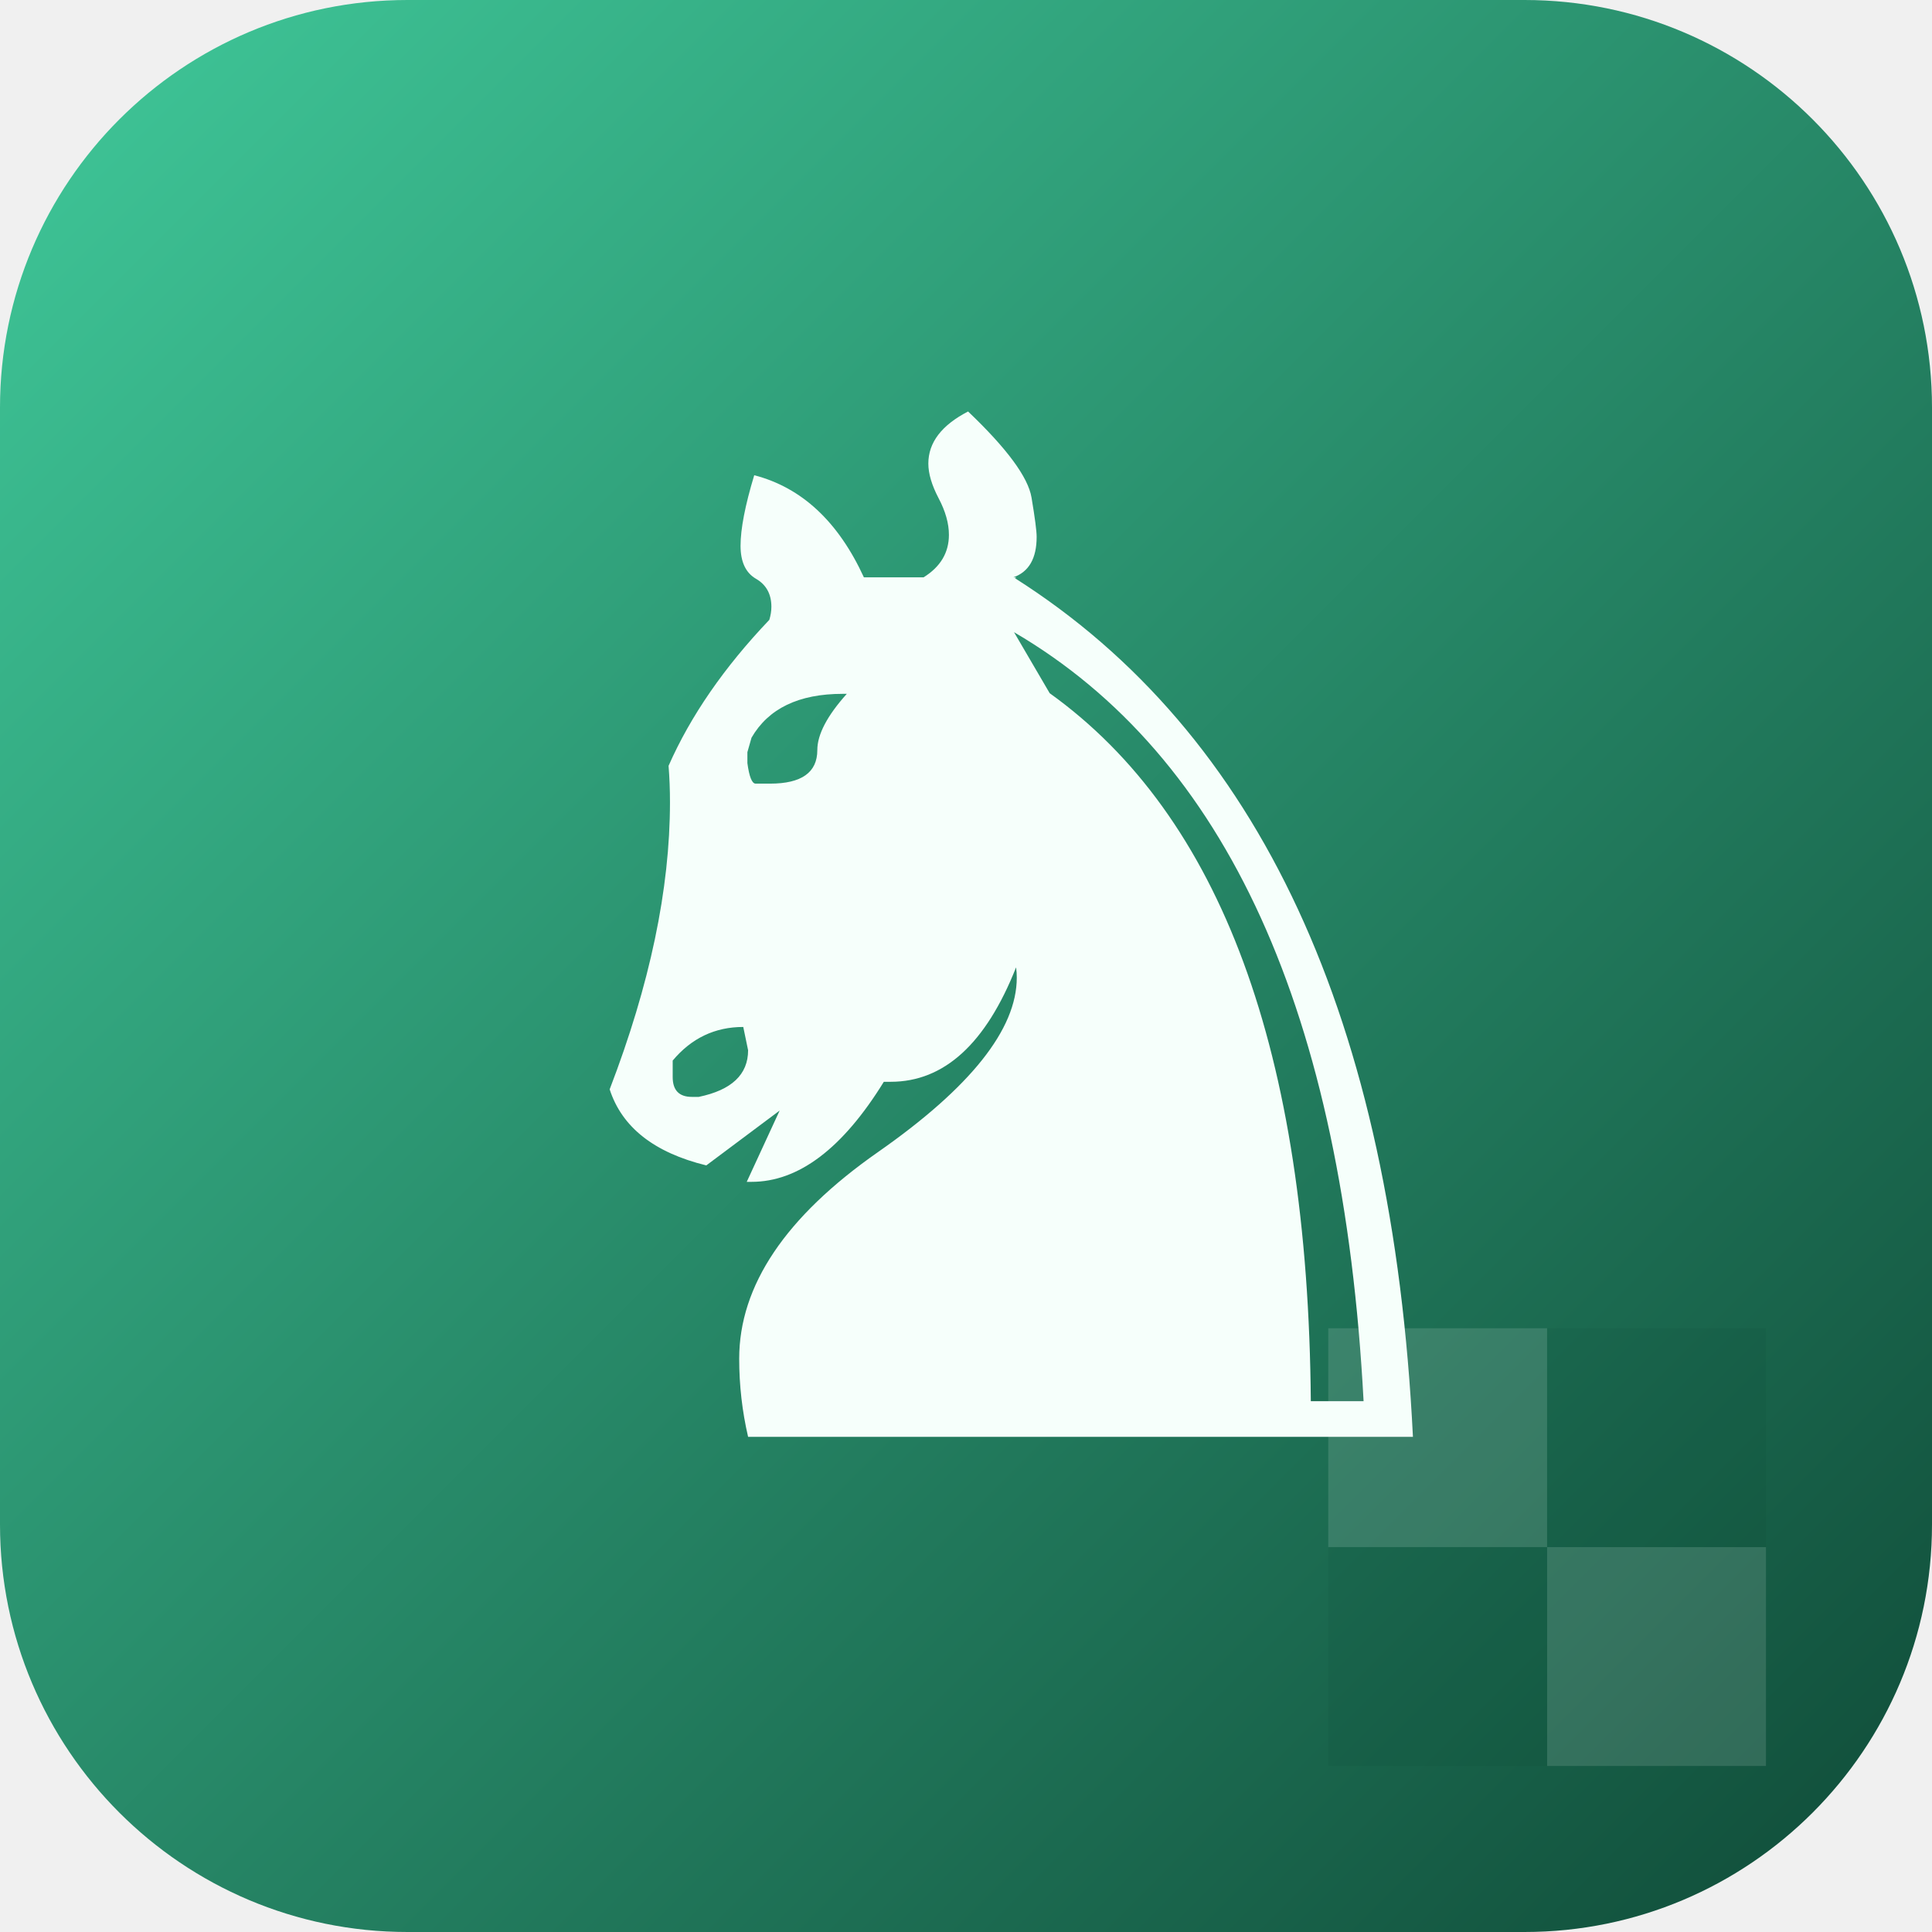
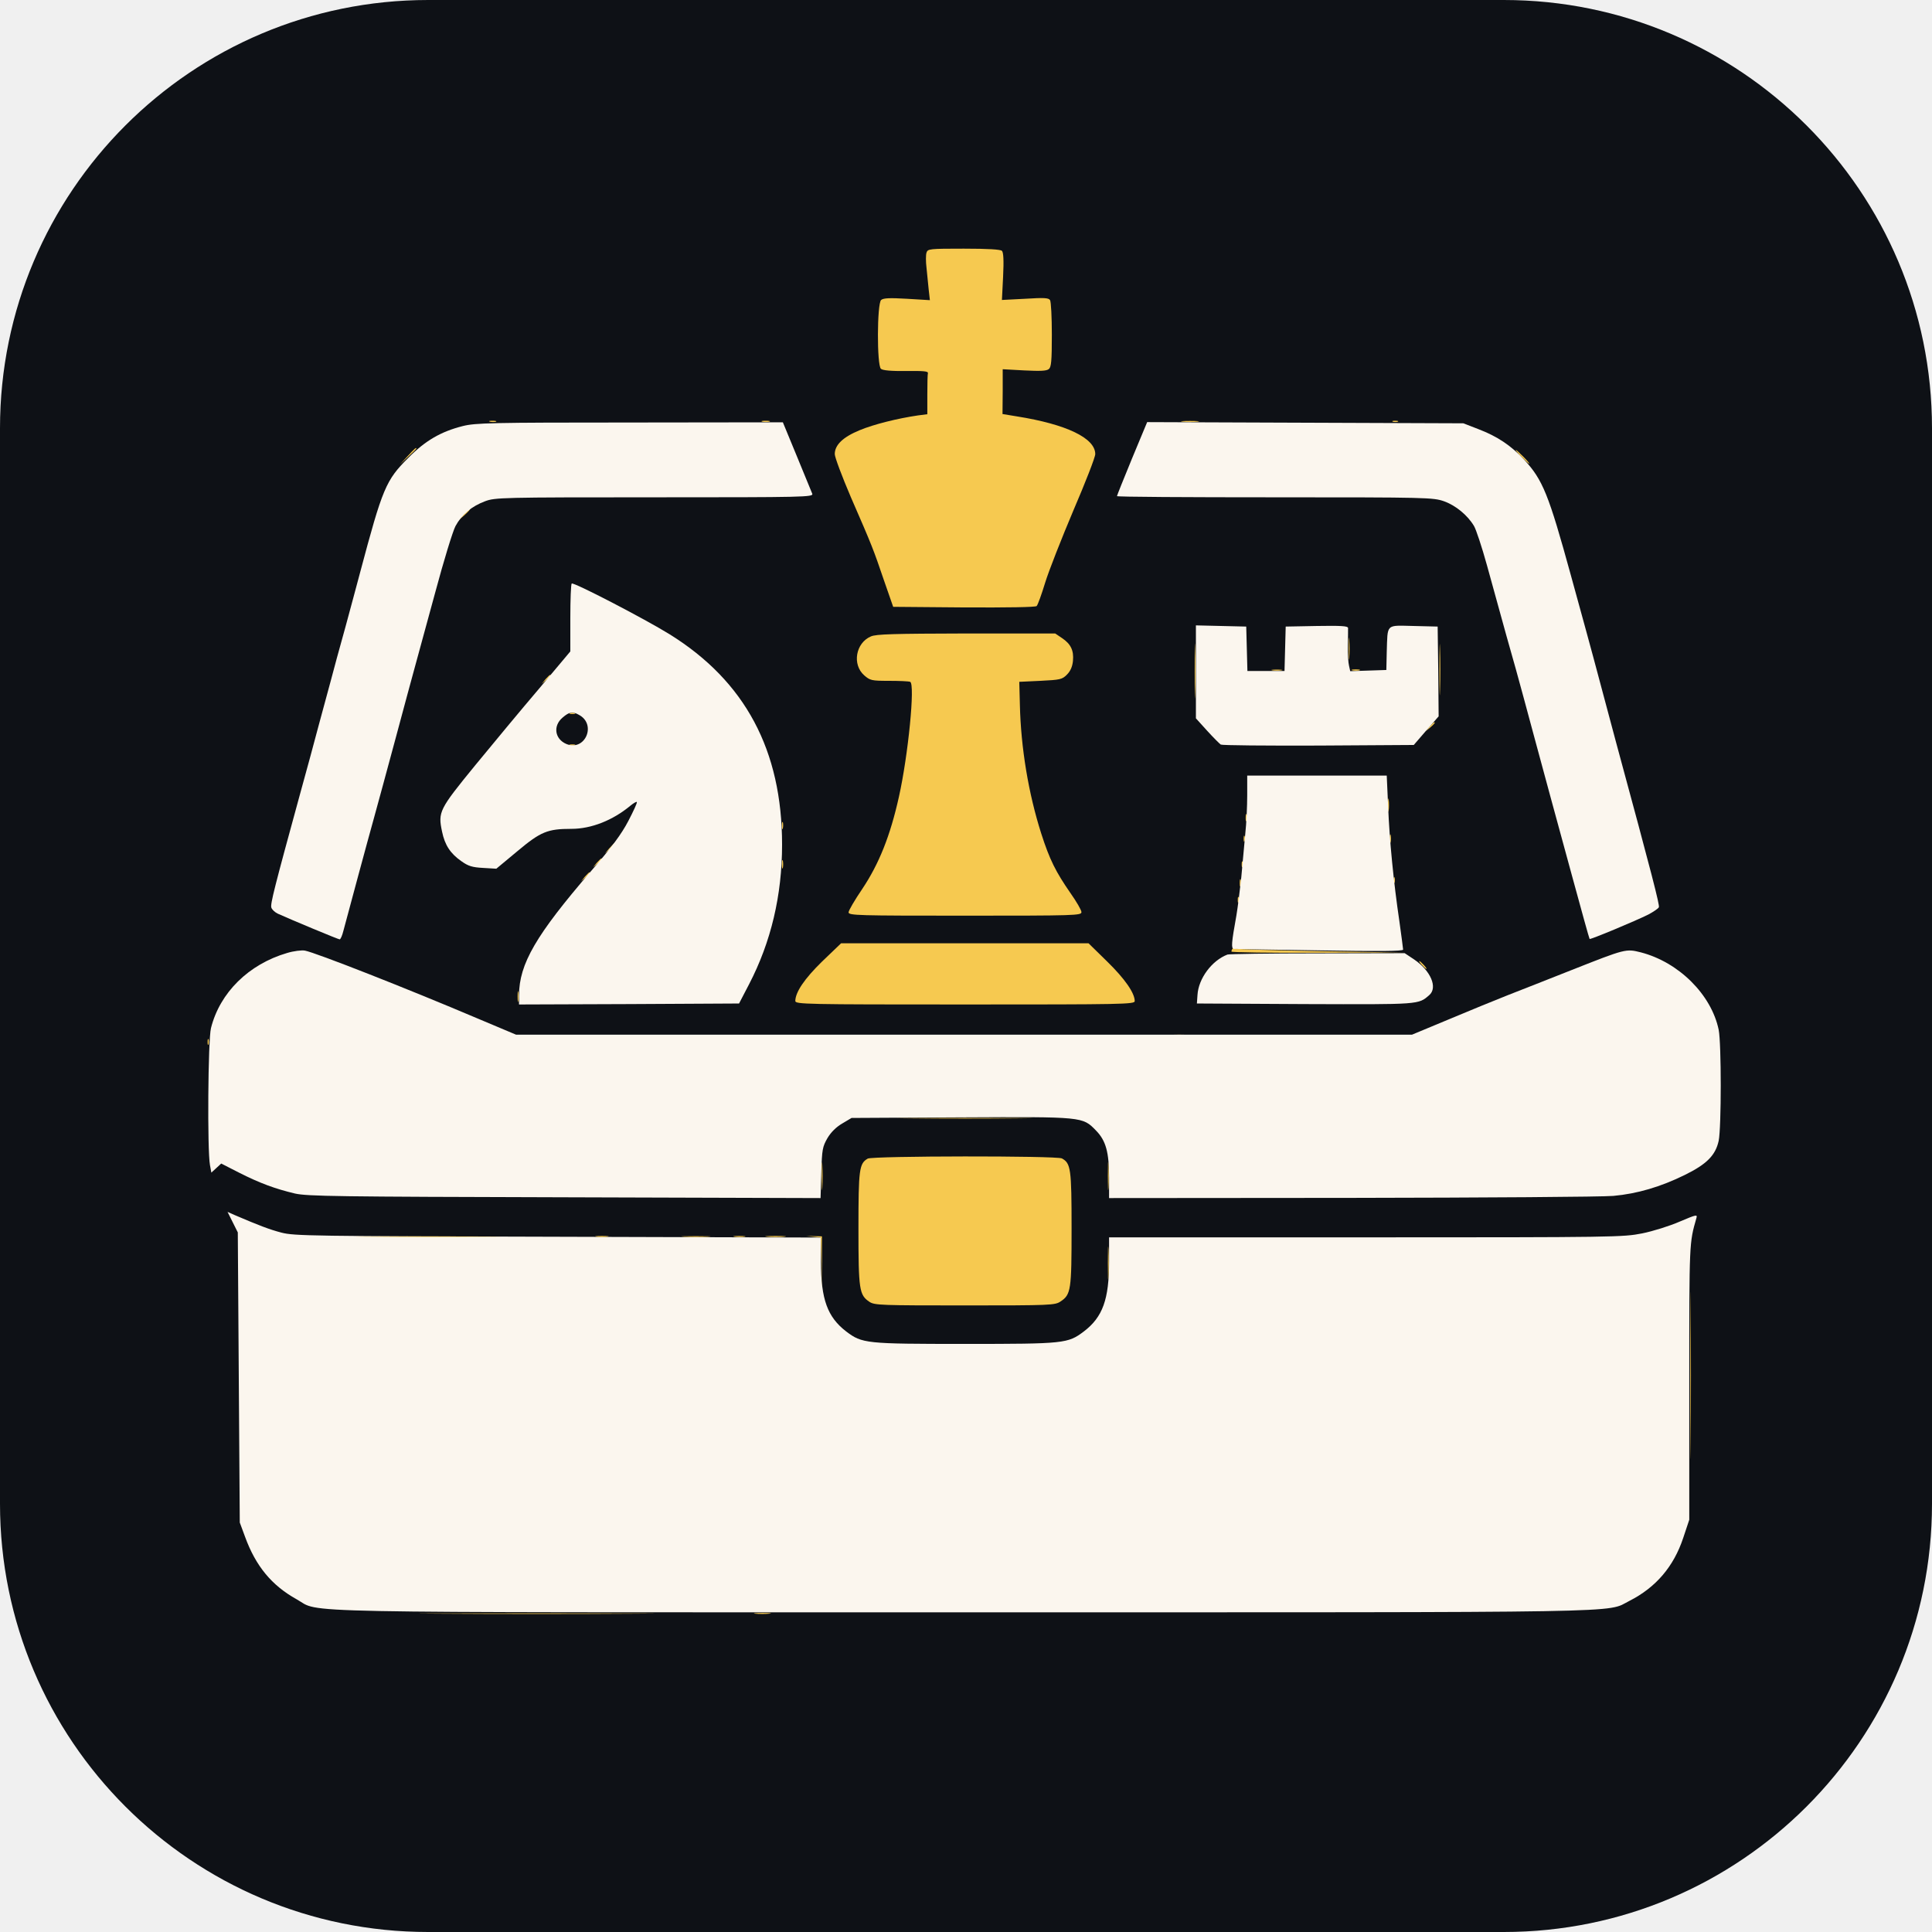
- <svg xmlns="http://www.w3.org/2000/svg" viewBox="0 0 512 512" width="512" height="512">
-   <defs>
-     <linearGradient id="bg" x1="0" y1="0" x2="1" y2="1">
-       <stop offset="0" stop-color="#40c99a" />
-       <stop offset="1" stop-color="#0f4a37" />
-     </linearGradient>
-   </defs>
-   <rect width="512" height="512" rx="108" fill="url(#bg)" />
-   <g opacity="0.13" fill="#ffffff">
-     <rect x="352" y="352" width="58" height="58" />
-     <rect x="410" y="410" width="58" height="58" />
-     <rect x="352" y="410" width="58" height="58" fill="#062b20" opacity="0.5" />
-     <rect x="410" y="352" width="58" height="58" fill="#062b20" opacity="0.5" />
+ <svg xmlns="http://www.w3.org/2000/svg" viewBox="0 0 979 979" width="979" height="979">
+   <rect width="979" height="979" rx="217" fill="#0e1116" />
+   <g transform="translate(0,979) scale(0.1,-0.1)">
+     <path d="M4695 8510 c-4 -11 -4 -46 0 -78 3 -31 8 -81 11 -110 l6 -53 -116 7 c-87 5 -119 4 -131 -6 -21 -18 -22 -331 -1 -349 9 -8 53 -12 128 -11 88 1 112 -1 110 -11 -2 -7 -3 -57 -3 -110 l0 -98 -47 -6 c-103 -15 -224 -45 -296 -75 -85 -35 -126 -75 -126 -121 0 -16 37 -114 81 -217 109 -250 115 -266 168 -422 l47 -135 359 -3 c222 -1 362 1 368 7 6 6 25 59 43 118 18 59 83 224 143 366 61 142 111 270 111 286 0 81 -146 151 -397 191 l-73 12 1 114 0 113 109 -6 c82 -4 113 -3 125 7 12 10 15 41 15 174 0 88 -4 167 -9 175 -7 12 -31 13 -127 7 l-117 -6 6 118 c4 83 2 123 -6 131 -7 7 -70 11 -193 11 -174 0 -183 -1 -189 -20z" fill="#f6c950" />
+     <path d="M2483 7653 c9 -2 23 -2 30 0 6 3 -1 5 -18 5 -16 0 -22 -2 -12 -5z" fill="#f6c950" />
+     <path d="M3863 7653 c9 -2 25 -2 35 0 9 3 1 5 -18 5 -19 0 -27 -2 -17 -5z" fill="#f6c950" />
+     <path d="M5993 7653 c20 -2 54 -2 75 0 20 2 3 4 -38 4 -41 0 -58 -2 -37 -4z" fill="#f6c950" />
+     <path d="M7058 7653 c6 -2 18 -2 25 0 6 3 1 5 -13 5 -14 0 -19 -2 -12 -5z" fill="#f6c950" />
+     <path d="M2065 7478 l-40 -43 43 40 c23 21 42 40 42 42 0 8 -9 0 -45 -39z" fill="#f6c950" />
+     <path d="M7710 7475 c19 -19 36 -35 39 -35 3 0 -10 16 -29 35 -19 19 -36 35 -39 35 -3 0 10 -16 29 -35z" fill="#f6c950" />
+     <path d="M2349 7183 l-24 -28 28 24 c25 23 32 31 24 31 -2 0 -14 -12 -28 -27z" fill="#f6c950" />
+     <path d="M6054 6390 c0 -124 2 -174 3 -112 2 61 2 163 0 225 -1 61 -3 11 -3 -113z" fill="#f6c950" />
+     <path d="M7294 6395 c0 -115 2 -161 3 -102 2 59 2 154 0 210 -1 56 -3 8 -3 -108z" fill="#f6c950" />
+     <path d="M6834 6505 c0 -49 1 -71 3 -48 2 23 2 64 0 90 -2 26 -3 8 -3 -42z" fill="#f6c950" />
+     <path d="M4413 6565 c-77 -33 -96 -142 -34 -197 30 -26 37 -28 125 -28 52 0 100 -2 108 -5 26 -10 -10 -373 -57 -583 -44 -198 -101 -340 -186 -467 -38 -56 -69 -109 -69 -118 0 -16 46 -17 590 -17 559 0 590 1 590 18 0 10 -25 53 -56 97 -74 107 -105 168 -148 302 -64 201 -103 432 -108 653 l-3 115 107 5 c100 5 110 7 134 31 18 18 28 40 31 70 5 53 -11 86 -56 116 l-34 23 -451 0 c-365 -1 -457 -3 -483 -15z" fill="#f6c950" />
+     <path d="M6448 6393 c12 -2 32 -2 45 0 12 2 2 4 -23 4 -25 0 -35 -2 -22 -4z" fill="#f6c950" />
+     <path d="M6853 6393 c9 -2 25 -2 35 0 9 3 1 5 -18 5 -19 0 -27 -2 -17 -5z" fill="#f6c950" />
+     <path d="M2764 6348 l-19 -23 23 19 c21 18 27 26 19 26 -2 0 -12 -10 -23 -22z" fill="#f6c950" />
+     <path d="M2888 6173 c6 -2 18 -2 25 0 6 3 1 5 -13 5 -14 0 -19 -2 -12 -5z" fill="#f6c950" />
+     <path d="M7244 6108 l-19 -23 23 19 c21 18 27 26 19 26 -2 0 -12 -10 -23 -22z" fill="#f6c950" />
+     <path d="M2888 6013 c6 -2 18 -2 25 0 6 3 1 5 -13 5 -14 0 -19 -2 -12 -5z" fill="#f6c950" />
+     <path d="M7033 5710 c0 -30 2 -43 4 -27 2 15 2 39 0 55 -2 15 -4 2 -4 -28z" fill="#f6c950" />
+     <path d="M6312 5645 c0 -16 2 -22 5 -12 2 9 2 23 0 30 -3 6 -5 -1 -5 -18z" fill="#f6c950" />
+     <path d="M3962 5605 c0 -16 2 -22 5 -12 2 9 2 23 0 30 -3 6 -5 -1 -5 -18z" fill="#f6c950" />
+     <path d="M7042 5540 c0 -19 2 -27 5 -17 2 9 2 25 0 35 -3 9 -5 1 -5 -18z" fill="#f6c950" />
+     <path d="M6302 5540 c0 -14 2 -19 5 -12 2 6 2 18 0 25 -3 6 -5 1 -5 -13z" fill="#f6c950" />
+     <path d="M3089 5493 l-24 -28 28 24 c25 23 32 31 24 31 -2 0 -14 -12 -28 -27z" fill="#f6c950" />
+     <path d="M3024 5418 l-19 -23 23 19 c21 18 27 26 19 26 -2 0 -12 -10 -23 -22z" fill="#f6c950" />
+     <path d="M3962 5410 c0 -19 2 -27 5 -17 2 9 2 25 0 35 -3 9 -5 1 -5 -18z" fill="#f6c950" />
+     <path d="M6292 5410 c0 -14 2 -19 5 -12 2 6 2 18 0 25 -3 6 -5 1 -5 -13z" fill="#f6c950" />
+     <path d="M2964 5348 l-19 -23 23 19 c21 18 27 26 19 26 -2 0 -12 -10 -23 -22z" fill="#f6c950" />
+     <path d="M7062 5330 c0 -14 2 -19 5 -12 2 6 2 18 0 25 -3 6 -5 1 -5 -13z" fill="#f6c950" />
+     <path d="M6282 5315 c0 -16 2 -22 5 -12 2 9 2 23 0 30 -3 6 -5 -1 -5 -18z" fill="#f6c950" />
+     <path d="M6272 5230 c0 -14 2 -19 5 -12 2 6 2 18 0 25 -3 6 -5 1 -5 -13z" fill="#f6c950" />
+     <path d="M4166 4918 c-90 -88 -135 -155 -136 -200 0 -17 48 -18 860 -18 800 0 860 1 860 17 0 41 -50 113 -139 200 l-95 93 -627 0 -627 0 -96 -92z" fill="#f6c950" />
+     <path d="M6246 4983 c-3 -3 -6 -10 -6 -15 0 -4 197 -7 438 -6 l437 1 -421 7 c-231 4 -425 10 -431 13 -6 4 -13 4 -17 0z" fill="#f6c950" />
+     <path d="M7205 4900 c10 -11 20 -20 23 -20 3 0 -3 9 -13 20 -10 11 -20 20 -23 20 -3 0 3 -9 13 -20z" fill="#f6c950" />
+     <path d="M2623 4740 c0 -25 2 -35 4 -22 2 12 2 32 0 45 -2 12 -4 2 -4 -23z" fill="#f6c950" />
+     <path d="M4463 4543 c235 -2 619 -2 855 0 235 1 42 2 -428 2 -470 0 -663 -1 -427 -2z" fill="#f6c950" />
+     <path d="M5937 4543 c18 -2 50 -2 70 0 21 2 7 4 -32 4 -38 0 -55 -2 -38 -4z" fill="#f6c950" />
+     <path d="M1052 4510 c0 -14 2 -19 5 -12 2 6 2 18 0 25 -3 6 -5 1 -5 -13z" fill="#f6c950" />
+     <path d="M4613 4123 c152 -2 402 -2 555 0 152 1 27 2 -278 2 -305 0 -430 -1 -277 -2z" fill="#f6c950" />
  </g>
-   <text id="knight" x="268" y="252" font-family="DejaVu Sans" font-size="372" fill="#f6fffb" text-anchor="middle" dominant-baseline="central">♞</text>
+   <g transform="translate(0,979) scale(0.1,-0.1)">
+     <path d="M2345 7631 c-111 -28 -190 -74 -276 -161 -114 -114 -130 -152 -244 -580 -12 -47 -46 -170 -74 -275 -29 -104 -63 -228 -75 -275 -13 -47 -40 -148 -61 -225 -20 -77 -63 -234 -95 -350 -129 -471 -151 -557 -145 -574 3 -10 18 -24 33 -31 66 -30 306 -130 313 -130 5 0 13 19 19 43 24 90 123 458 155 572 18 66 68 248 110 405 42 157 87 323 100 370 13 47 58 213 101 370 42 157 88 307 102 334 32 59 81 100 150 126 51 19 80 20 858 20 764 0 806 1 800 18 -4 9 -39 95 -78 190 l-71 172 -776 -1 c-704 0 -782 -2 -846 -18z" fill="#fbf6ee" />
+     <path d="M5736 7466 c-42 -102 -76 -187 -76 -190 0 -4 360 -6 800 -6 774 0 802 -1 857 -20 59 -21 119 -70 152 -125 10 -16 40 -106 66 -200 97 -353 117 -423 146 -525 16 -58 59 -215 95 -350 77 -285 75 -277 189 -695 48 -176 88 -321 90 -323 4 -4 232 91 298 124 26 14 50 30 53 37 4 12 -32 154 -216 832 -56 209 -108 403 -115 430 -7 28 -59 216 -115 420 -113 411 -142 483 -237 586 -67 72 -136 118 -233 155 l-75 29 -801 3 -801 3 -77 -185z" fill="#fbf6ee" />
+     <path d="M2897 6833 c-4 -3 -7 -82 -7 -175 l0 -169 -157 -187 c-87 -102 -233 -278 -325 -390 -183 -224 -189 -236 -168 -336 14 -68 42 -111 98 -150 35 -25 55 -31 110 -34 l67 -4 107 89 c118 99 153 113 274 113 100 0 209 43 298 117 16 13 31 22 33 19 3 -3 -17 -46 -43 -96 -35 -67 -84 -133 -188 -253 -281 -326 -365 -471 -366 -630 l0 -47 557 2 558 3 51 98 c111 214 167 450 167 707 0 478 -187 828 -570 1066 -126 78 -488 266 -496 257z m36 -665 c92 -48 32 -187 -63 -148 -59 25 -69 92 -19 134 34 29 50 32 82 14z" fill="#fbf6ee" />
+     <path d="M6060 6385 l0 -235 57 -63 c31 -34 62 -65 69 -70 7 -4 230 -6 495 -5 l483 3 63 73 63 72 -2 228 -3 227 -122 3 c-143 3 -131 14 -136 -133 l-2 -90 -91 -3 -92 -3 -6 27 c-4 15 -7 61 -6 103 1 42 1 82 1 89 -1 10 -36 12 -158 10 l-158 -3 -3 -112 -3 -113 -94 0 -94 0 -3 113 -3 112 -127 3 -128 3 0 -236z" fill="#fbf6ee" />
+     <path d="M6320 5760 c0 -54 -4 -143 -10 -197 -5 -54 -14 -152 -20 -218 -7 -66 -18 -154 -25 -195 -25 -138 -27 -167 -13 -168 7 -1 203 -5 436 -8 299 -5 422 -4 422 4 0 6 -9 71 -19 144 -29 196 -50 408 -57 583 l-7 155 -354 0 -353 0 0 -100z" fill="#fbf6ee" />
+     <path d="M1455 4961 c-195 -57 -341 -201 -386 -381 -15 -60 -19 -620 -5 -694 l7 -38 25 23 25 23 92 -47 c105 -53 181 -81 282 -105 62 -14 214 -16 1366 -19 l1297 -4 4 129 c3 118 6 131 31 175 18 30 44 56 75 74 l47 28 554 3 c622 3 616 4 685 -67 50 -51 66 -110 66 -238 l0 -104 1228 1 c675 1 1272 5 1327 10 122 11 240 46 362 106 112 55 156 100 172 173 14 68 14 494 0 563 -37 178 -202 342 -394 392 -76 19 -77 19 -350 -89 -115 -46 -262 -103 -325 -128 -63 -25 -198 -80 -300 -123 l-185 -77 -2270 0 -2270 0 -190 80 c-365 155 -826 336 -880 346 -16 3 -57 -2 -90 -12z" fill="#fbf6ee" />
+     <path d="M6220 4953 c-79 -30 -147 -121 -152 -205 l-3 -43 548 -3 c585 -2 574 -3 630 46 43 38 7 123 -77 180 l-48 32 -442 -1 c-242 0 -448 -3 -456 -6z" fill="#fbf6ee" />
+     <path d="M1179 3597 l26 -52 5 -735 5 -735 27 -73 c54 -148 135 -246 261 -316 128 -71 -132 -66 3381 -66 3463 0 3250 -4 3373 58 134 68 224 174 272 318 l31 93 0 698 c0 715 0 703 36 830 6 20 1 19 -84 -17 -50 -22 -136 -49 -191 -60 -97 -19 -132 -20 -1400 -20 l-1301 0 0 -123 c0 -191 -32 -281 -128 -354 -81 -61 -97 -63 -602 -63 -505 0 -521 2 -602 63 -95 73 -128 163 -128 354 l0 122 -1332 4 c-1249 3 -1337 4 -1402 21 -61 16 -113 36 -237 89 l-36 16 26 -52z" fill="#fbf6ee" />
+   </g>
+   <g transform="translate(0,979) scale(0.1,-0.1)">
+     <path d="M4164 3830 c0 -63 1 -89 3 -57 2 31 2 83 0 115 -2 31 -3 5 -3 -58z" fill="#f6c950" />
+     <path d="M5614 3830 c0 -63 1 -89 3 -57 2 31 2 83 0 115 -2 31 -3 5 -3 -58z" fill="#f6c950" />
+     <path d="M4397 3919 c-43 -25 -47 -53 -47 -354 0 -312 4 -337 56 -372 26 -17 59 -18 484 -18 435 0 456 1 484 20 53 35 56 58 56 370 0 304 -4 330 -49 355 -27 14 -959 13 -984 -1z" fill="#f6c950" />
+     <path d="M1872 3523 c164 -2 432 -2 595 0 164 1 30 2 -297 2 -327 0 -461 -1 -298 -2z" fill="#f6c950" />
+     <path d="M3023 3523 c15 -2 39 -2 55 0 15 2 2 4 -28 4 -30 0 -43 -2 -27 -4z" fill="#f6c950" />
+     <path d="M3468 3523 c34 -2 88 -2 120 0 31 2 3 3 -63 3 -66 0 -92 -1 -57 -3z" fill="#f6c950" />
+     <path d="M3723 3523 c15 -2 37 -2 50 0 12 2 0 4 -28 4 -27 0 -38 -2 -22 -4z" fill="#f6c950" />
+     <path d="M3888 3523 c23 -2 61 -2 85 0 23 2 4 4 -43 4 -47 0 -66 -2 -42 -4z" fill="#f6c950" />
+     <path d="M4122 3523 l37 -4 4 -132 3 -132 -1 135 0 135 -40 1 -40 1 37 -4z" fill="#f6c950" />
+     <path d="M5614 3390 c0 -74 1 -105 3 -67 2 37 2 97 0 135 -2 37 -3 6 -3 -68z" fill="#f6c950" />
+     <path d="M8565 2820 c0 -377 1 -531 2 -342 2 188 2 496 0 685 -1 188 -2 34 -2 -343z" fill="#f6c950" />
+     <path d="M2238 1613 c265 -2 699 -2 965 0 265 1 48 2 -483 2 -531 0 -748 -1 -482 -2z" fill="#f6c950" />
+     <path d="M3827 1613 c18 -2 50 -2 70 0 21 2 7 4 -32 4 -38 0 -55 -2 -38 -4z" fill="#f6c950" />
+   </g>
</svg>
